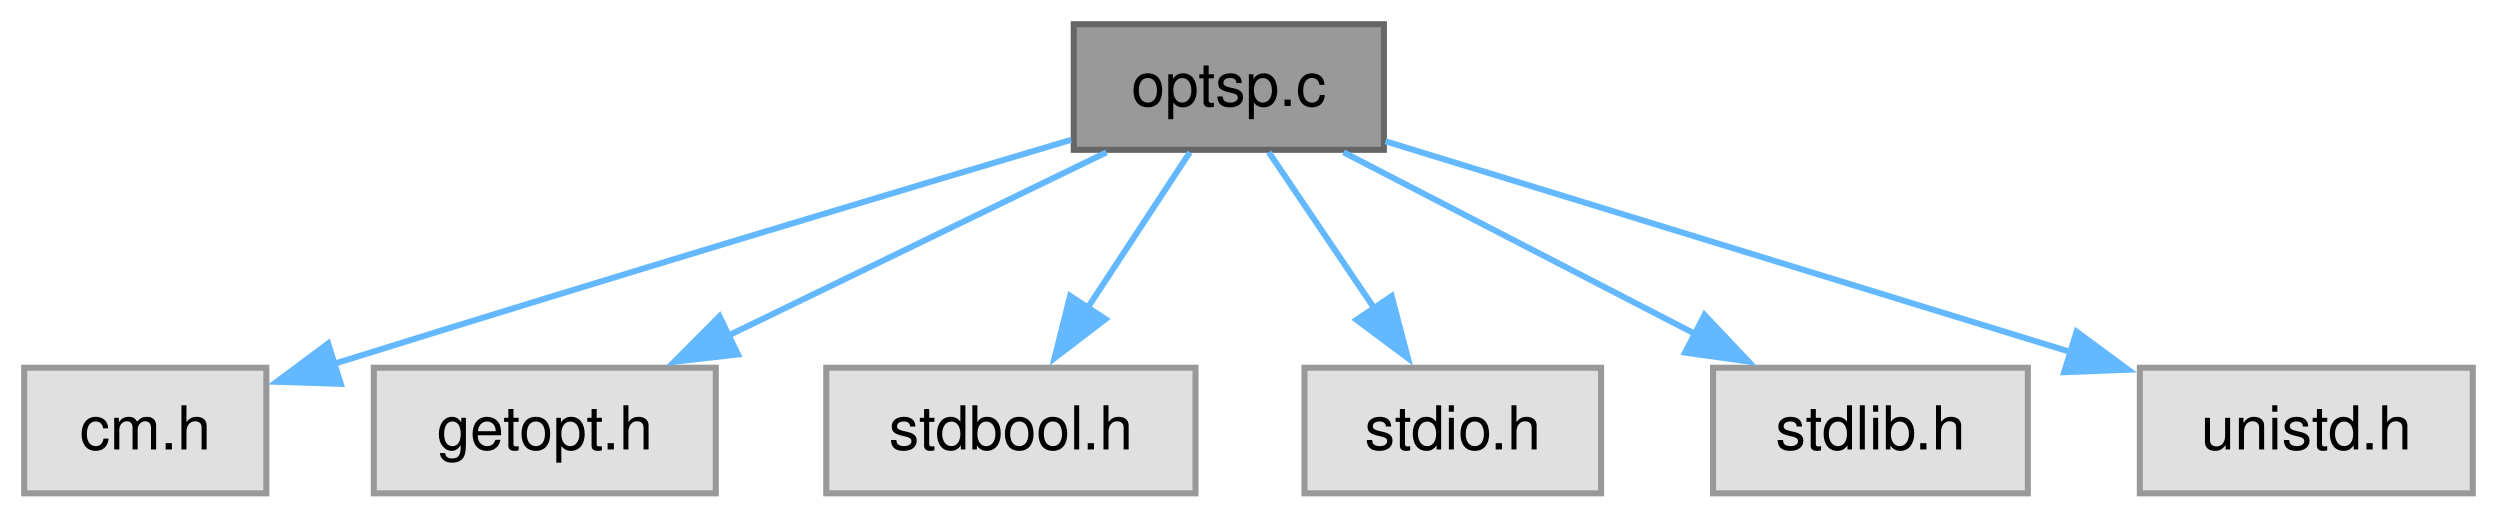
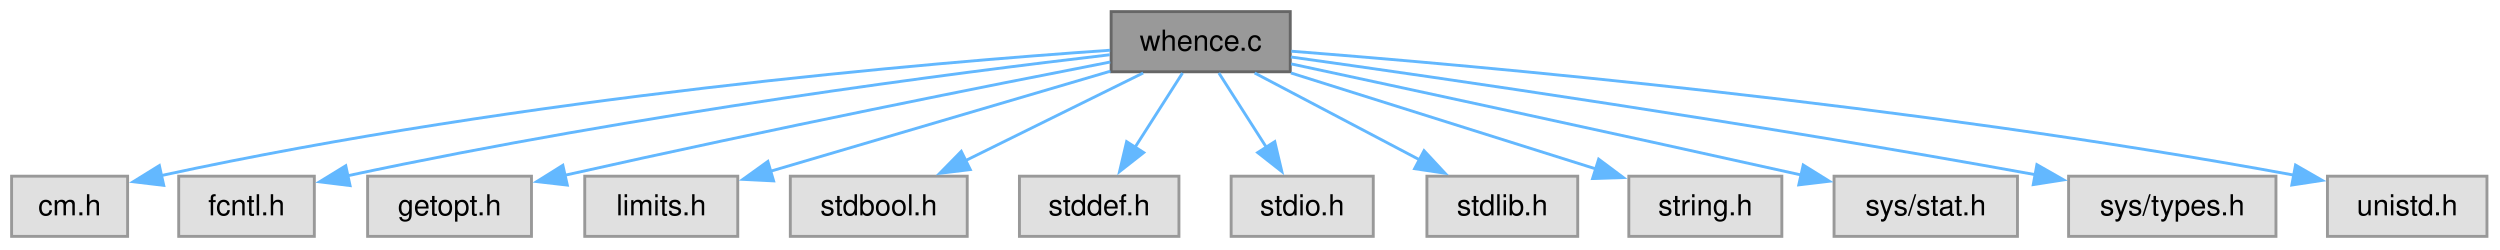
- <svg xmlns="http://www.w3.org/2000/svg" xmlns:xlink="http://www.w3.org/1999/xlink" width="413pt" height="86pt" viewBox="0.00 0.00 413.00 86.00">
+ <svg xmlns="http://www.w3.org/2000/svg" xmlns:xlink="http://www.w3.org/1999/xlink" width="862pt" height="86pt" viewBox="0.00 0.00 862.00 86.00">
  <g id="graph0" class="graph" transform="scale(1 1) rotate(0) translate(4 81.5)">
    <g id="Node000001" class="node">
      <g id="a_Node000001">
-         <a xlink:title="print option list for C-Menu">
-           <polygon fill="#999999" stroke="#666666" points="224.62,-77.5 173.38,-77.5 173.38,-56.75 224.62,-56.75 224.62,-77.5" />
-           <text xml:space="preserve" text-anchor="middle" x="199" y="-64" font-family="Helvetica,sans-Serif" font-size="10.00">optsp.c</text>
+         <a xlink:title="Find the full path of a file in the directories specified by the.">
+           <polygon fill="#999999" stroke="#666666" points="440.88,-77.5 379.12,-77.5 379.12,-56.75 440.88,-56.75 440.88,-77.5" />
+           <text xml:space="preserve" text-anchor="middle" x="410" y="-64" font-family="Helvetica,sans-Serif" font-size="10.00">whence.c</text>
        </a>
      </g>
    </g>
    <g id="Node000002" class="node">
      <g id="a_Node000002">
        <a xlink:title=" ">
          <polygon fill="#e0e0e0" stroke="#999999" points="40,-20.75 0,-20.75 0,0 40,0 40,-20.75" />
          <text xml:space="preserve" text-anchor="middle" x="20" y="-7.25" font-family="Helvetica,sans-Serif" font-size="10.00">cm.h</text>
        </a>
      </g>
    </g>
    <g id="edge1_Node000001_Node000002" class="edge">
      <g id="a_edge1_Node000001_Node000002">
        <a xlink:title=" ">
-           <path fill="none" stroke="#63b8ff" d="M172.94,-58.4C145.09,-50.12 99.38,-36.42 51.23,-21.41" />
-           <polygon fill="#63b8ff" stroke="#63b8ff" points="52.3,-18.08 41.71,-18.43 50.21,-24.76 52.3,-18.08" />
+           <path fill="none" stroke="#63b8ff" d="M378.76,-64.18C317.54,-59.95 177.47,-48.18 51.44,-20.94" />
+           <polygon fill="#63b8ff" stroke="#63b8ff" points="52.46,-17.58 41.94,-18.84 50.95,-24.41 52.46,-17.58" />
        </a>
      </g>
    </g>
    <g id="Node000003" class="node">
      <g id="a_Node000003">
        <a xlink:title=" ">
-           <polygon fill="#e0e0e0" stroke="#999999" points="114.25,-20.75 57.75,-20.75 57.75,0 114.25,0 114.25,-20.75" />
-           <text xml:space="preserve" text-anchor="middle" x="86" y="-7.25" font-family="Helvetica,sans-Serif" font-size="10.00">getopt.h</text>
+           <polygon fill="#e0e0e0" stroke="#999999" points="104.38,-20.75 57.62,-20.75 57.62,0 104.38,0 104.38,-20.75" />
+           <text xml:space="preserve" text-anchor="middle" x="81" y="-7.25" font-family="Helvetica,sans-Serif" font-size="10.00">fcntl.h</text>
        </a>
      </g>
    </g>
    <g id="edge2_Node000001_Node000003" class="edge">
      <g id="a_edge2_Node000001_Node000003">
        <a xlink:title=" ">
-           <path fill="none" stroke="#63b8ff" d="M178.8,-56.34C161.44,-47.93 136.17,-35.68 116.37,-26.09" />
-           <polygon fill="#63b8ff" stroke="#63b8ff" points="117.91,-22.95 107.39,-21.74 114.86,-29.25 117.91,-22.95" />
+           <path fill="none" stroke="#63b8ff" d="M378.66,-62.62C326.28,-56.49 217.5,-42.58 115.79,-20.89" />
+           <polygon fill="#63b8ff" stroke="#63b8ff" points="116.7,-17.51 106.18,-18.81 115.22,-24.35 116.7,-17.51" />
        </a>
      </g>
    </g>
    <g id="Node000004" class="node">
      <g id="a_Node000004">
        <a xlink:title=" ">
-           <polygon fill="#e0e0e0" stroke="#999999" points="193.5,-20.75 132.5,-20.75 132.5,0 193.5,0 193.5,-20.75" />
-           <text xml:space="preserve" text-anchor="middle" x="163" y="-7.25" font-family="Helvetica,sans-Serif" font-size="10.00">stdbool.h</text>
+           <polygon fill="#e0e0e0" stroke="#999999" points="179.25,-20.75 122.75,-20.75 122.75,0 179.25,0 179.25,-20.75" />
+           <text xml:space="preserve" text-anchor="middle" x="151" y="-7.25" font-family="Helvetica,sans-Serif" font-size="10.00">getopt.h</text>
        </a>
      </g>
    </g>
    <g id="edge3_Node000001_Node000004" class="edge">
      <g id="a_edge3_Node000001_Node000004">
        <a xlink:title=" ">
-           <path fill="none" stroke="#63b8ff" d="M192.56,-56.34C187.85,-49.17 181.31,-39.23 175.58,-30.51" />
-           <polygon fill="#63b8ff" stroke="#63b8ff" points="178.63,-28.78 170.21,-22.34 172.78,-32.62 178.63,-28.78" />
+           <path fill="none" stroke="#63b8ff" d="M378.81,-60.12C337.94,-52.17 263.81,-37.45 190.42,-21" />
+           <polygon fill="#63b8ff" stroke="#63b8ff" points="191.61,-17.68 181.08,-18.89 190.07,-24.51 191.61,-17.68" />
        </a>
      </g>
    </g>
    <g id="Node000005" class="node">
      <g id="a_Node000005">
        <a xlink:title=" ">
-           <polygon fill="#e0e0e0" stroke="#999999" points="260.5,-20.75 211.5,-20.75 211.5,0 260.5,0 260.5,-20.75" />
-           <text xml:space="preserve" text-anchor="middle" x="236" y="-7.25" font-family="Helvetica,sans-Serif" font-size="10.00">stdio.h</text>
+           <polygon fill="#e0e0e0" stroke="#999999" points="250.38,-20.75 197.62,-20.75 197.62,0 250.38,0 250.38,-20.75" />
+           <text xml:space="preserve" text-anchor="middle" x="224" y="-7.25" font-family="Helvetica,sans-Serif" font-size="10.00">limits.h</text>
        </a>
      </g>
    </g>
    <g id="edge4_Node000001_Node000005" class="edge">
      <g id="a_edge4_Node000001_Node000005">
        <a xlink:title=" ">
-           <path fill="none" stroke="#63b8ff" d="M205.61,-56.34C210.46,-49.17 217.18,-39.23 223.07,-30.51" />
-           <polygon fill="#63b8ff" stroke="#63b8ff" points="225.9,-32.58 228.59,-22.33 220.1,-28.66 225.9,-32.58" />
+           <path fill="none" stroke="#63b8ff" d="M378.87,-56.96C346.63,-47.47 296.23,-32.64 261.74,-22.48" />
+           <polygon fill="#63b8ff" stroke="#63b8ff" points="262.74,-19.13 252.16,-19.66 260.76,-25.84 262.74,-19.13" />
        </a>
      </g>
    </g>
    <g id="Node000006" class="node">
      <g id="a_Node000006">
        <a xlink:title=" ">
-           <polygon fill="#e0e0e0" stroke="#999999" points="331,-20.75 279,-20.75 279,0 331,0 331,-20.75" />
-           <text xml:space="preserve" text-anchor="middle" x="305" y="-7.25" font-family="Helvetica,sans-Serif" font-size="10.00">stdlib.h</text>
+           <polygon fill="#e0e0e0" stroke="#999999" points="329.5,-20.75 268.5,-20.75 268.5,0 329.5,0 329.5,-20.75" />
+           <text xml:space="preserve" text-anchor="middle" x="299" y="-7.25" font-family="Helvetica,sans-Serif" font-size="10.00">stdbool.h</text>
        </a>
      </g>
    </g>
    <g id="edge5_Node000001_Node000006" class="edge">
      <g id="a_edge5_Node000001_Node000006">
        <a xlink:title=" ">
-           <path fill="none" stroke="#63b8ff" d="M217.95,-56.34C234.08,-48.01 257.5,-35.91 275.99,-26.36" />
-           <polygon fill="#63b8ff" stroke="#63b8ff" points="277.59,-29.47 284.87,-21.77 274.38,-23.25 277.59,-29.47" />
+           <path fill="none" stroke="#63b8ff" d="M390.16,-56.34C373.11,-47.93 348.28,-35.68 328.84,-26.09" />
+           <polygon fill="#63b8ff" stroke="#63b8ff" points="330.55,-23.03 320.03,-21.75 327.45,-29.31 330.55,-23.03" />
        </a>
      </g>
    </g>
    <g id="Node000007" class="node">
      <g id="a_Node000007">
        <a xlink:title=" ">
-           <polygon fill="#e0e0e0" stroke="#999999" points="404.5,-20.75 349.5,-20.75 349.5,0 404.5,0 404.5,-20.75" />
-           <text xml:space="preserve" text-anchor="middle" x="377" y="-7.25" font-family="Helvetica,sans-Serif" font-size="10.00">unistd.h</text>
+           <polygon fill="#e0e0e0" stroke="#999999" points="402.5,-20.75 347.5,-20.75 347.5,0 402.5,0 402.5,-20.75" />
+           <text xml:space="preserve" text-anchor="middle" x="375" y="-7.25" font-family="Helvetica,sans-Serif" font-size="10.00">stddef.h</text>
        </a>
      </g>
    </g>
    <g id="edge6_Node000001_Node000007" class="edge">
      <g id="a_edge6_Node000001_Node000007">
        <a xlink:title=" ">
-           <path fill="none" stroke="#63b8ff" d="M224.88,-58.16C254.73,-48.98 304.08,-33.81 338.44,-23.23" />
-           <polygon fill="#63b8ff" stroke="#63b8ff" points="339.05,-26.71 347.58,-20.42 337,-20.02 339.05,-26.71" />
+           <path fill="none" stroke="#63b8ff" d="M403.74,-56.34C399.16,-49.17 392.8,-39.23 387.23,-30.51" />
+           <polygon fill="#63b8ff" stroke="#63b8ff" points="390.35,-28.89 382.02,-22.35 384.46,-32.66 390.35,-28.89" />
+         </a>
+       </g>
+     </g>
+     <g id="Node000008" class="node">
+       <g id="a_Node000008">
+         <a xlink:title=" ">
+           <polygon fill="#e0e0e0" stroke="#999999" points="469.5,-20.75 420.5,-20.75 420.5,0 469.5,0 469.5,-20.75" />
+           <text xml:space="preserve" text-anchor="middle" x="445" y="-7.25" font-family="Helvetica,sans-Serif" font-size="10.00">stdio.h</text>
+         </a>
+       </g>
+     </g>
+     <g id="edge7_Node000001_Node000008" class="edge">
+       <g id="a_edge7_Node000001_Node000008">
+         <a xlink:title=" ">
+           <path fill="none" stroke="#63b8ff" d="M416.26,-56.34C420.84,-49.17 427.2,-39.23 432.77,-30.51" />
+           <polygon fill="#63b8ff" stroke="#63b8ff" points="435.54,-32.66 437.98,-22.35 429.65,-28.89 435.54,-32.66" />
+         </a>
+       </g>
+     </g>
+     <g id="Node000009" class="node">
+       <g id="a_Node000009">
+         <a xlink:title=" ">
+           <polygon fill="#e0e0e0" stroke="#999999" points="540,-20.75 488,-20.75 488,0 540,0 540,-20.75" />
+           <text xml:space="preserve" text-anchor="middle" x="514" y="-7.25" font-family="Helvetica,sans-Serif" font-size="10.00">stdlib.h</text>
+         </a>
+       </g>
+     </g>
+     <g id="edge8_Node000001_Node000009" class="edge">
+       <g id="a_edge8_Node000001_Node000009">
+         <a xlink:title=" ">
+           <path fill="none" stroke="#63b8ff" d="M428.59,-56.34C444.42,-48.01 467.4,-35.91 485.54,-26.36" />
+           <polygon fill="#63b8ff" stroke="#63b8ff" points="487.01,-29.54 494.23,-21.78 483.75,-23.34 487.01,-29.54" />
+         </a>
+       </g>
+     </g>
+     <g id="Node000010" class="node">
+       <g id="a_Node000010">
+         <a xlink:title=" ">
+           <polygon fill="#e0e0e0" stroke="#999999" points="610.38,-20.75 557.62,-20.75 557.62,0 610.38,0 610.38,-20.75" />
+           <text xml:space="preserve" text-anchor="middle" x="584" y="-7.25" font-family="Helvetica,sans-Serif" font-size="10.00">string.h</text>
+         </a>
+       </g>
+     </g>
+     <g id="edge9_Node000001_Node000010" class="edge">
+       <g id="a_edge9_Node000001_Node000010">
+         <a xlink:title=" ">
+           <path fill="none" stroke="#63b8ff" d="M441.11,-56.34C470.53,-47.08 514.75,-33.16 546.2,-23.27" />
+           <polygon fill="#63b8ff" stroke="#63b8ff" points="547.22,-26.62 555.71,-20.28 545.12,-19.94 547.22,-26.62" />
+         </a>
+       </g>
+     </g>
+     <g id="Node000011" class="node">
+       <g id="a_Node000011">
+         <a xlink:title=" ">
+           <polygon fill="#e0e0e0" stroke="#999999" points="691.62,-20.75 628.38,-20.75 628.38,0 691.62,0 691.62,-20.75" />
+           <text xml:space="preserve" text-anchor="middle" x="660" y="-7.25" font-family="Helvetica,sans-Serif" font-size="10.00">sys/stat.h</text>
+         </a>
+       </g>
+     </g>
+     <g id="edge10_Node000001_Node000011" class="edge">
+       <g id="a_edge10_Node000001_Node000011">
+         <a xlink:title=" ">
+           <path fill="none" stroke="#63b8ff" d="M441.18,-59.47C479.97,-51.16 548.52,-36.4 617.2,-21.13" />
+           <polygon fill="#63b8ff" stroke="#63b8ff" points="617.75,-24.6 626.75,-19.01 616.22,-17.76 617.75,-24.6" />
+         </a>
+       </g>
+     </g>
+     <g id="Node000012" class="node">
+       <g id="a_Node000012">
+         <a xlink:title=" ">
+           <polygon fill="#e0e0e0" stroke="#999999" points="780.75,-20.75 709.25,-20.75 709.25,0 780.75,0 780.75,-20.75" />
+           <text xml:space="preserve" text-anchor="middle" x="745" y="-7.25" font-family="Helvetica,sans-Serif" font-size="10.00">sys/types.h</text>
+         </a>
+       </g>
+     </g>
+     <g id="edge11_Node000001_Node000012" class="edge">
+       <g id="a_edge11_Node000001_Node000012">
+         <a xlink:title=" ">
+           <path fill="none" stroke="#63b8ff" d="M441.1,-61.85C492.51,-54.66 598.68,-39.29 697.89,-21.25" />
+           <polygon fill="#63b8ff" stroke="#63b8ff" points="698.32,-24.73 707.53,-19.48 697.06,-17.85 698.32,-24.73" />
+         </a>
+       </g>
+     </g>
+     <g id="Node000013" class="node">
+       <g id="a_Node000013">
+         <a xlink:title=" ">
+           <polygon fill="#e0e0e0" stroke="#999999" points="853.5,-20.75 798.5,-20.75 798.5,0 853.5,0 853.5,-20.75" />
+           <text xml:space="preserve" text-anchor="middle" x="826" y="-7.25" font-family="Helvetica,sans-Serif" font-size="10.00">unistd.h</text>
+         </a>
+       </g>
+     </g>
+     <g id="edge12_Node000001_Node000013" class="edge">
+       <g id="a_edge12_Node000001_Node000013">
+         <a xlink:title=" ">
+           <path fill="none" stroke="#63b8ff" d="M441.25,-63.84C504.7,-58.89 653.29,-45.74 786.94,-21.12" />
+           <polygon fill="#63b8ff" stroke="#63b8ff" points="787.5,-24.58 796.69,-19.3 786.22,-17.7 787.5,-24.58" />
        </a>
      </g>
    </g>
  </g>
</svg>
